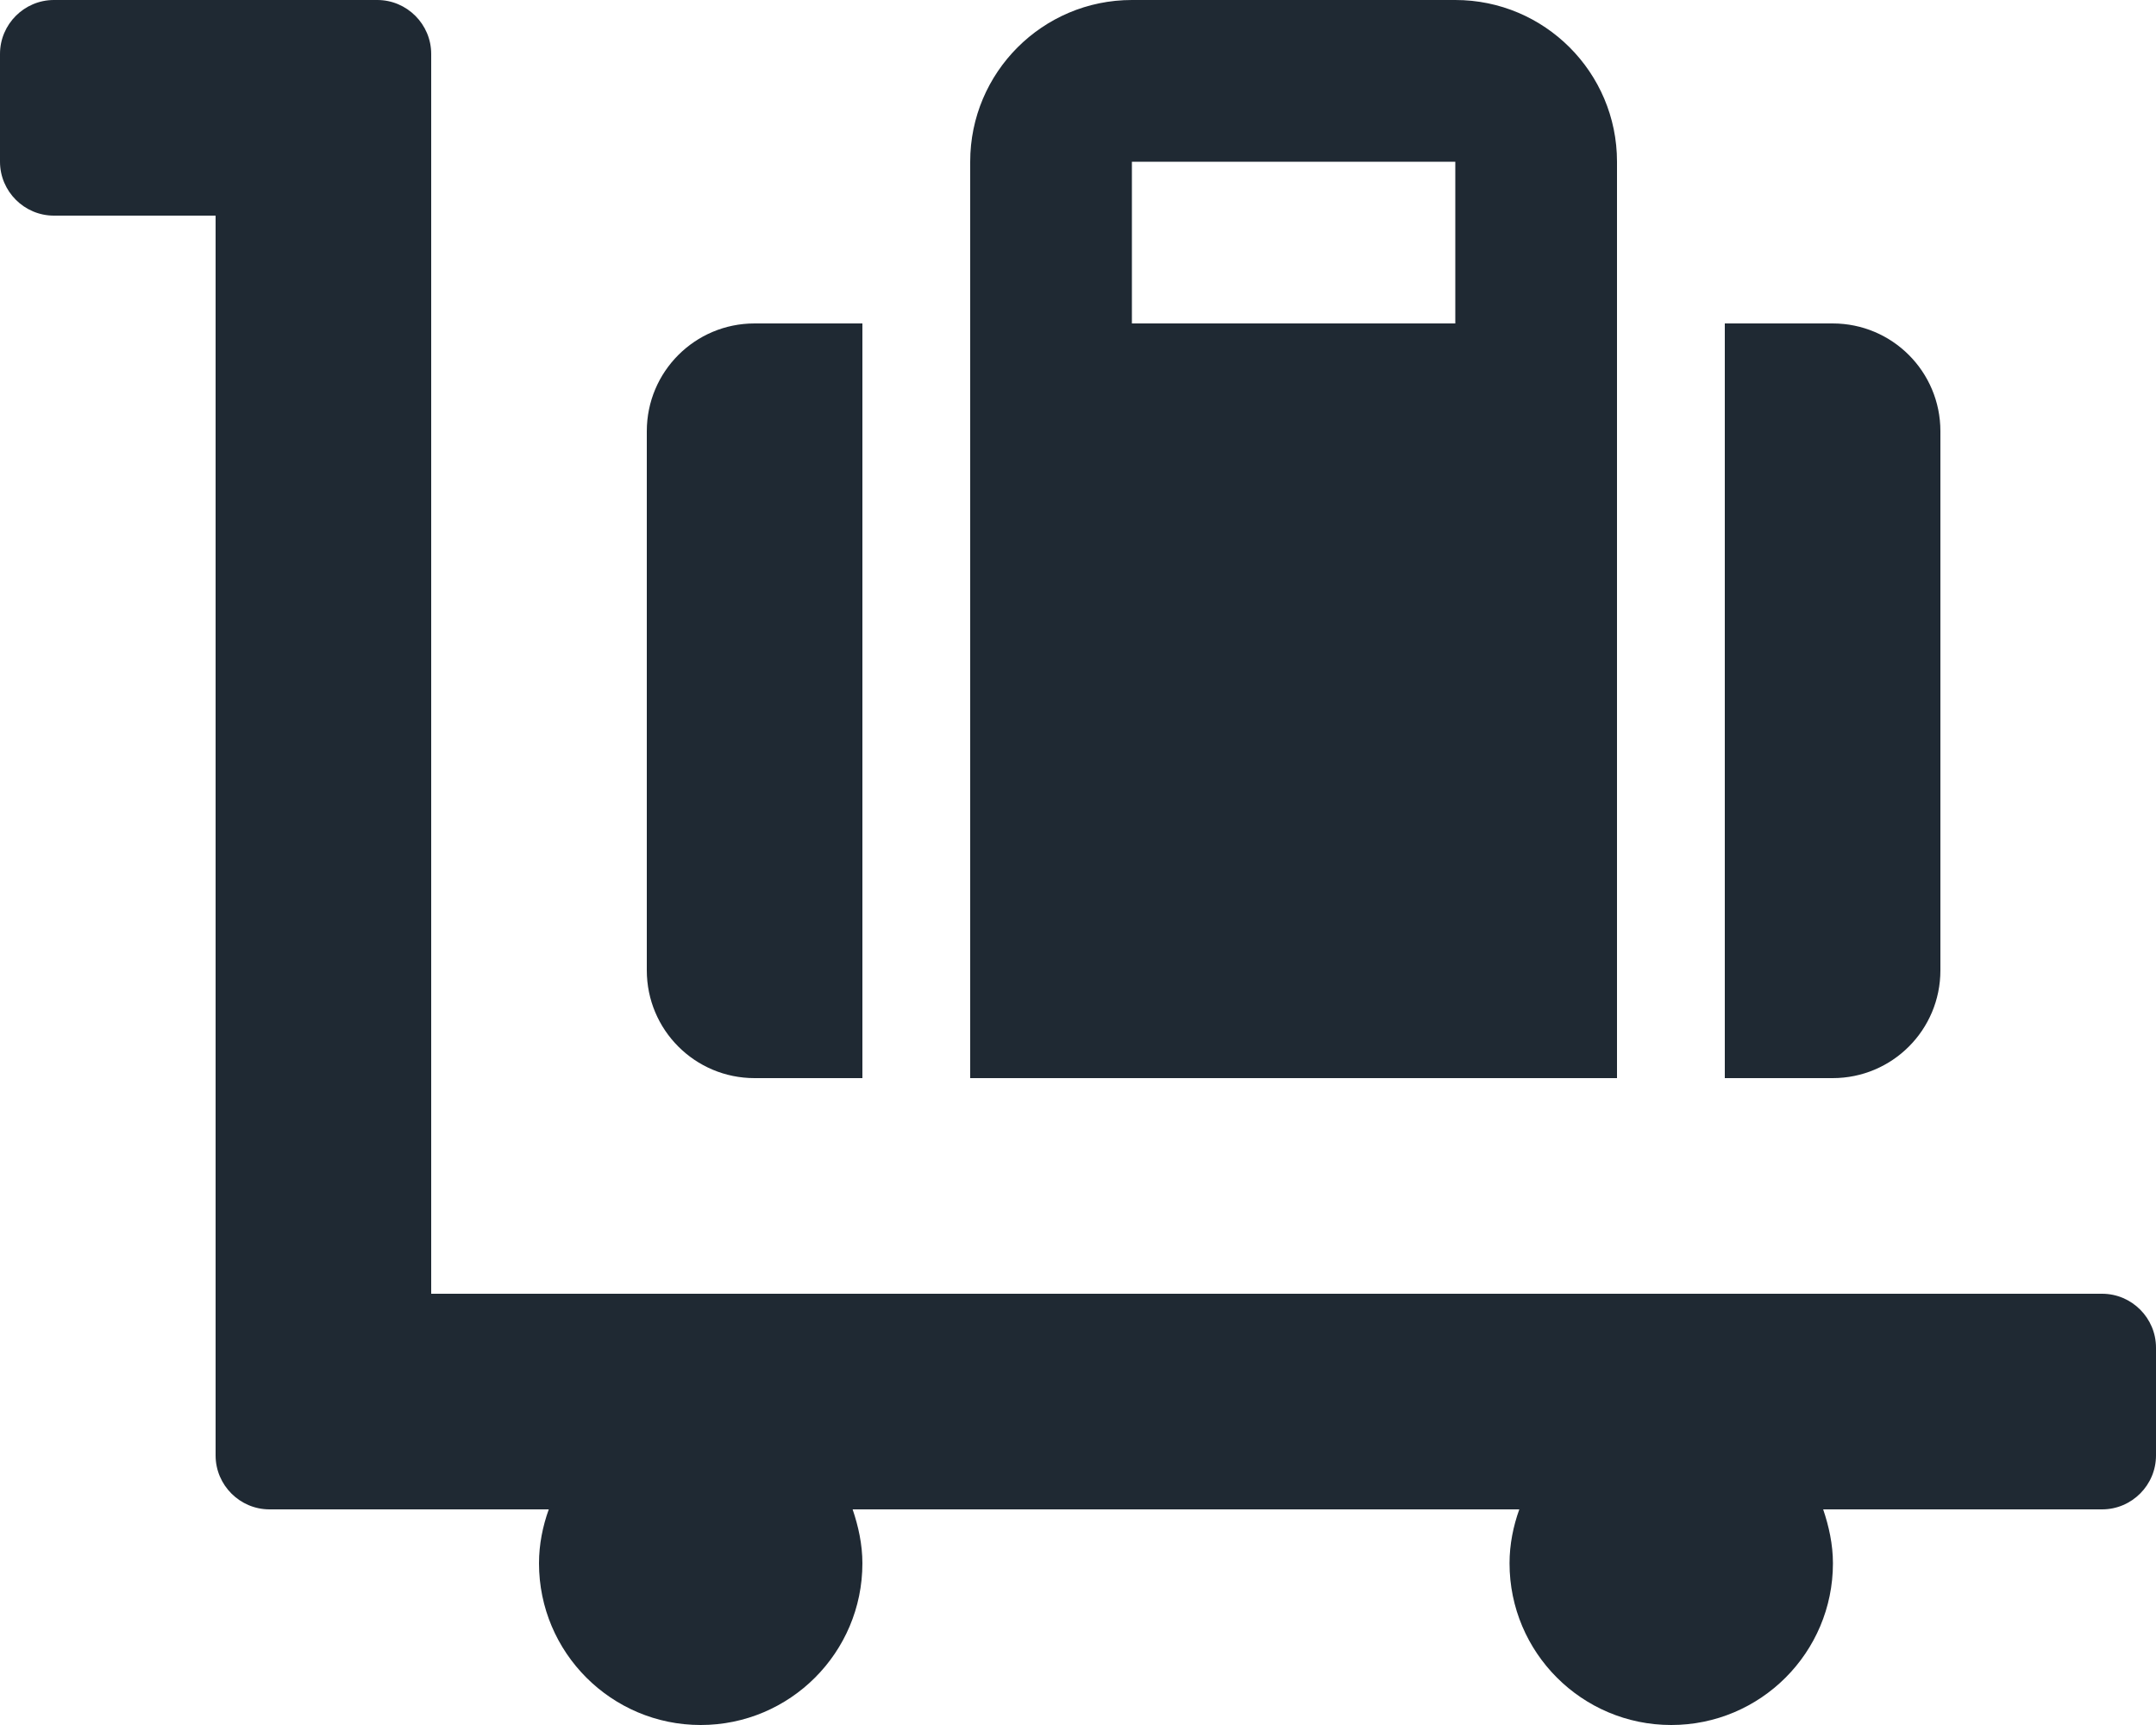
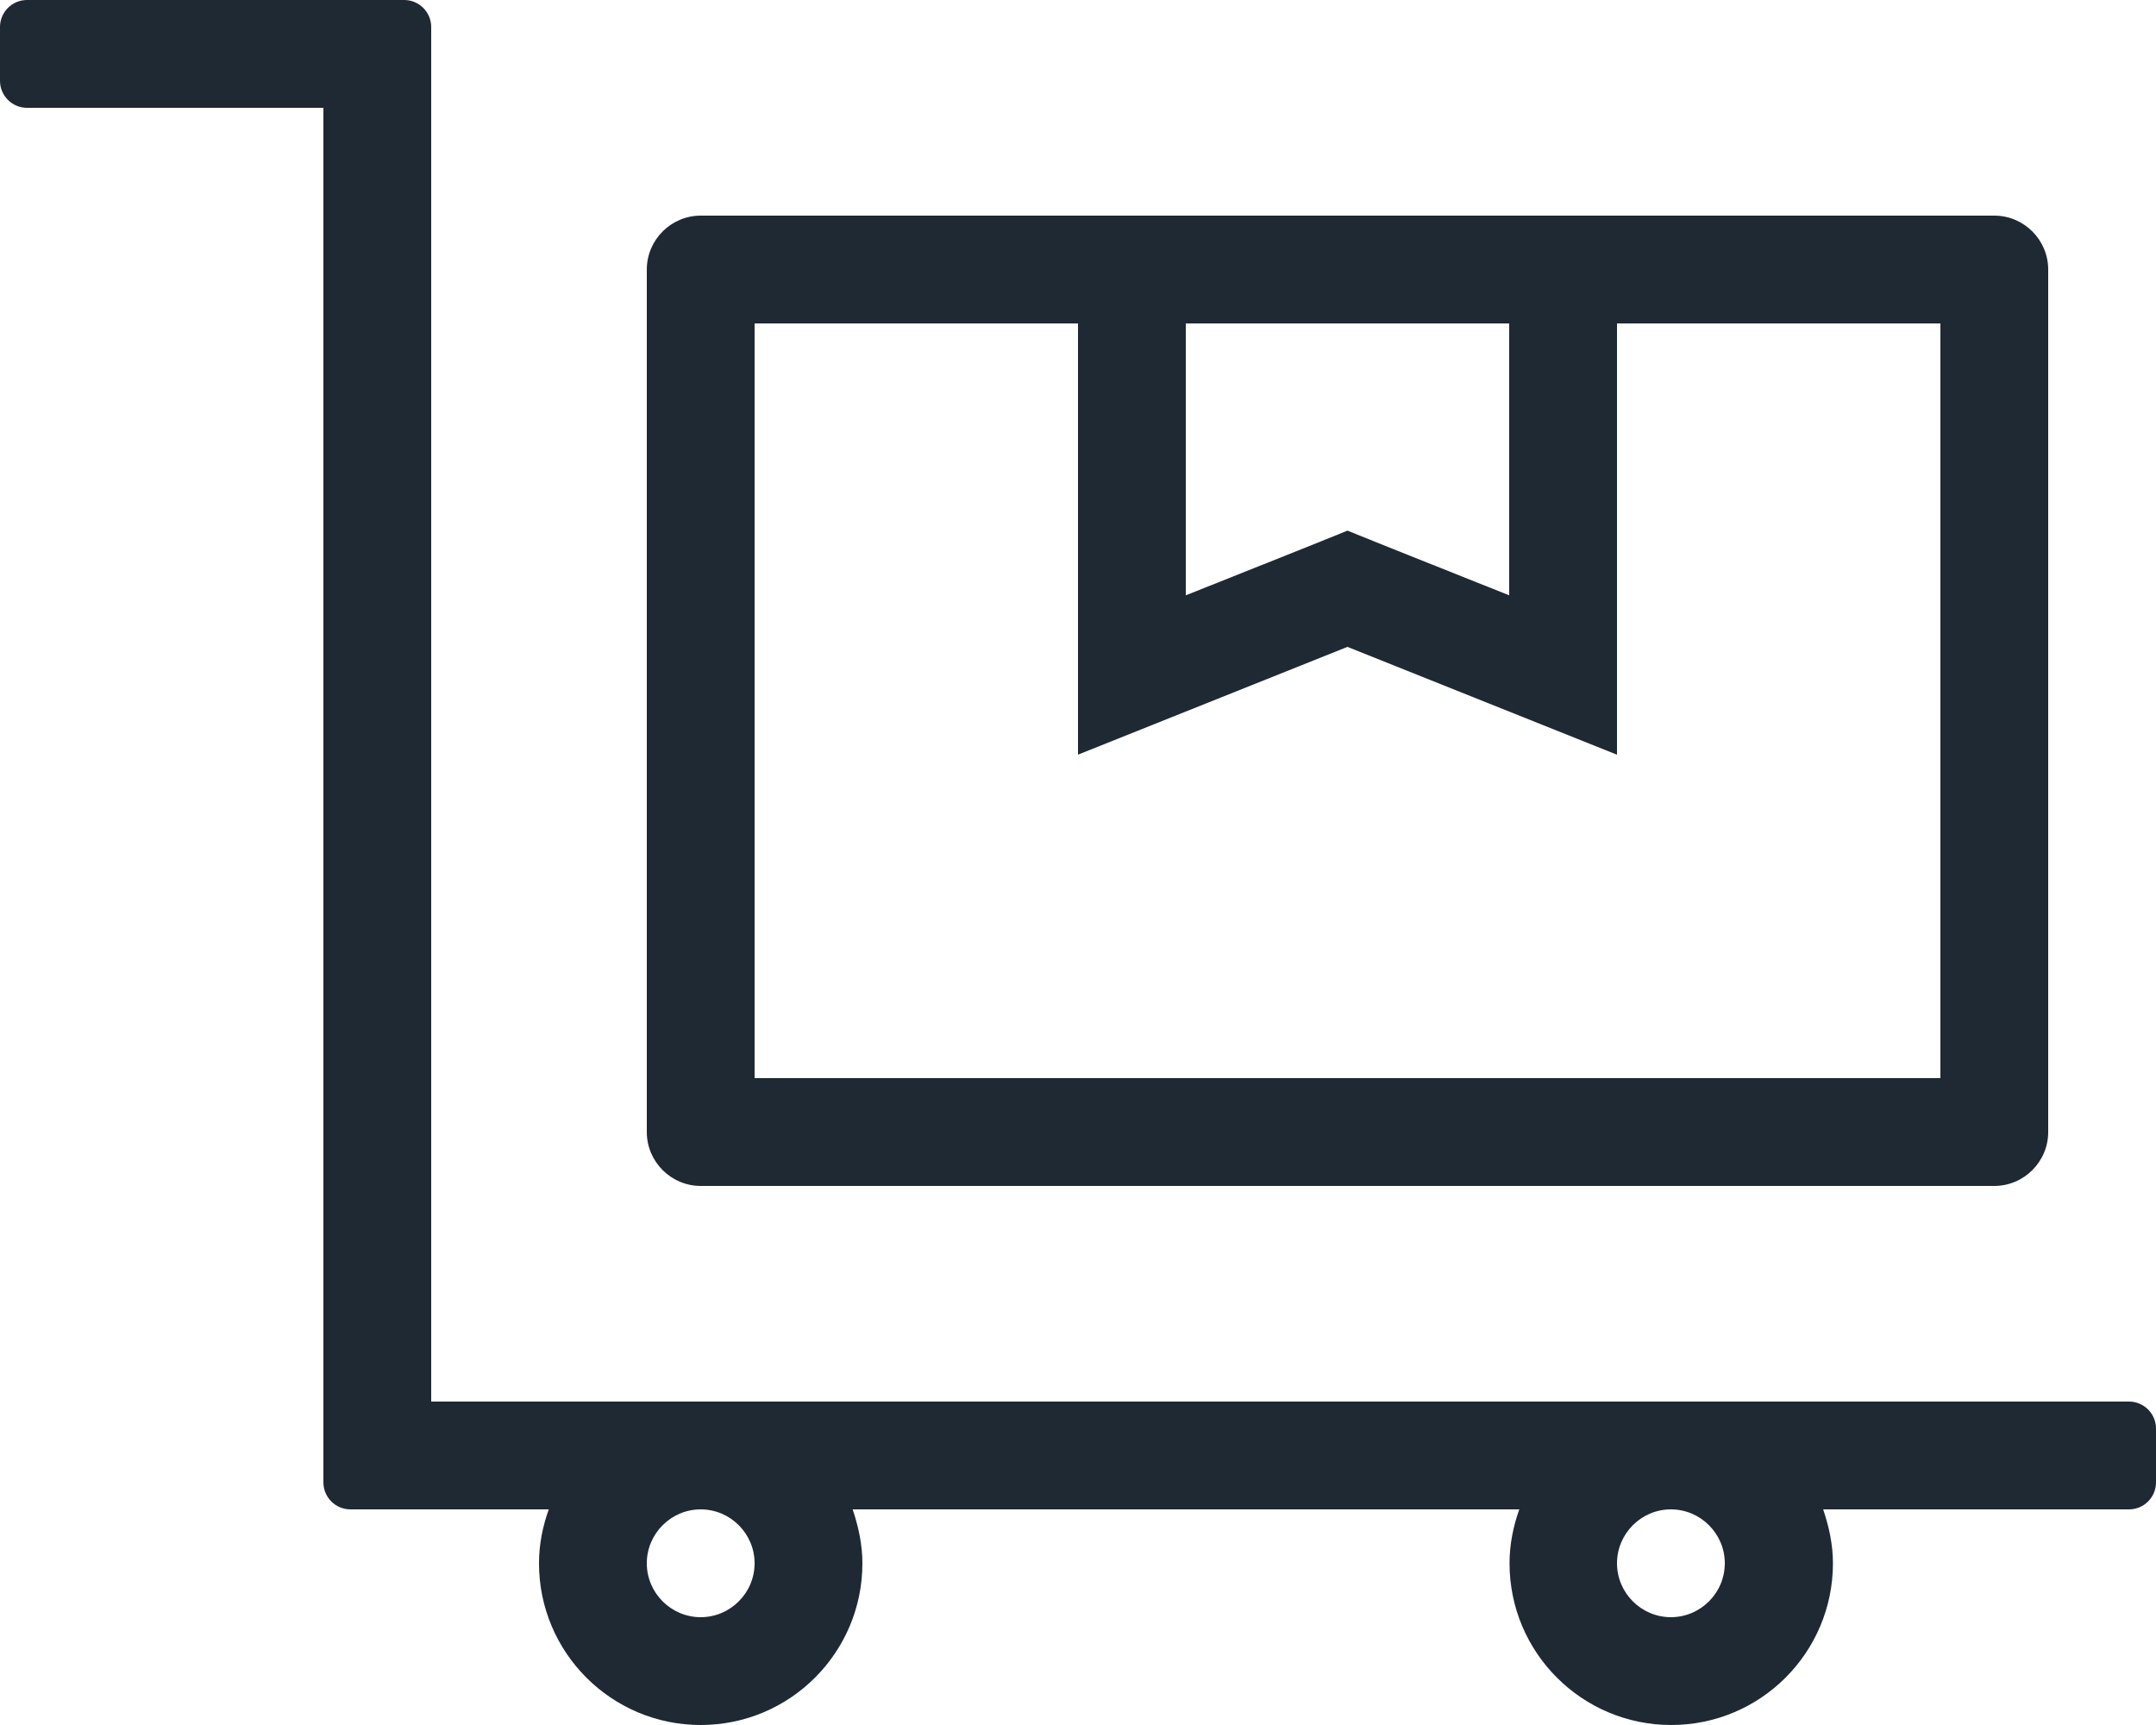
<svg xmlns="http://www.w3.org/2000/svg" viewBox="0 0 640 512">
-   <path fill="#1f2933" d="M224 320h32V96h-32c-17.7 0-32 14.3-32 32v160c0 17.7 14.3 32 32 32zm352-32V128c0-17.7-14.3-32-32-32h-32v224h32c17.7 0 32-14.3 32-32zm48 96H128V16c0-8.8-7.2-16-16-16H16C7.2 0 0 7.2 0 16v32c0 8.8 7.2 16 16 16h48v368c0 8.8 7.2 16 16 16h82.9c-1.8 5-2.9 10.4-2.9 16 0 26.5 21.5 48 48 48s48-21.5 48-48c0-5.6-1.2-11-2.9-16h197.9c-1.8 5-2.9 10.4-2.9 16 0 26.5 21.5 48 48 48s48-21.5 48-48c0-5.6-1.2-11-2.9-16H624c8.8 0 16-7.2 16-16v-32c0-8.8-7.2-16-16-16zM480 96V48c0-26.5-21.5-48-48-48h-96c-26.5 0-48 21.5-48 48v272h192V96zm-48 0h-96V48h96v48z" />
+   <path fill="#1f2933" d="M208 352h384c8.8 0 16-7.2 16-16V80c0-8.8-7.2-16-16-16H208c-8.8 0-16 7.2-16 16v256c0 8.8 7.2 16 16 16zM352 96h96v80.7l-36.1-14.4-11.9-4.8-11.9 4.8-36.1 14.4V96zm-128 0h96v128l80-32 80 32V96h96v224H224V96zm408 320H128V8c0-4.4-3.6-8-8-8H8C3.6 0 0 3.6 0 8v16c0 4.4 3.6 8 8 8h88v408c0 4.4 3.6 8 8 8h58.9c-1.8 5-2.9 10.4-2.9 16 0 26.5 21.5 48 48 48s48-21.5 48-48c0-5.6-1.2-11-2.9-16H451c-1.8 5-2.9 10.4-2.9 16 0 26.5 21.5 48 48 48s48-21.5 48-48c0-5.6-1.2-11-2.9-16H632c4.4 0 8-3.6 8-8v-16c0-4.4-3.6-8-8-8zm-424 64c-8.8 0-16-7.2-16-16s7.2-16 16-16 16 7.2 16 16-7.2 16-16 16zm288 0c-8.8 0-16-7.2-16-16s7.2-16 16-16 16 7.2 16 16-7.2 16-16 16z" />
</svg>
